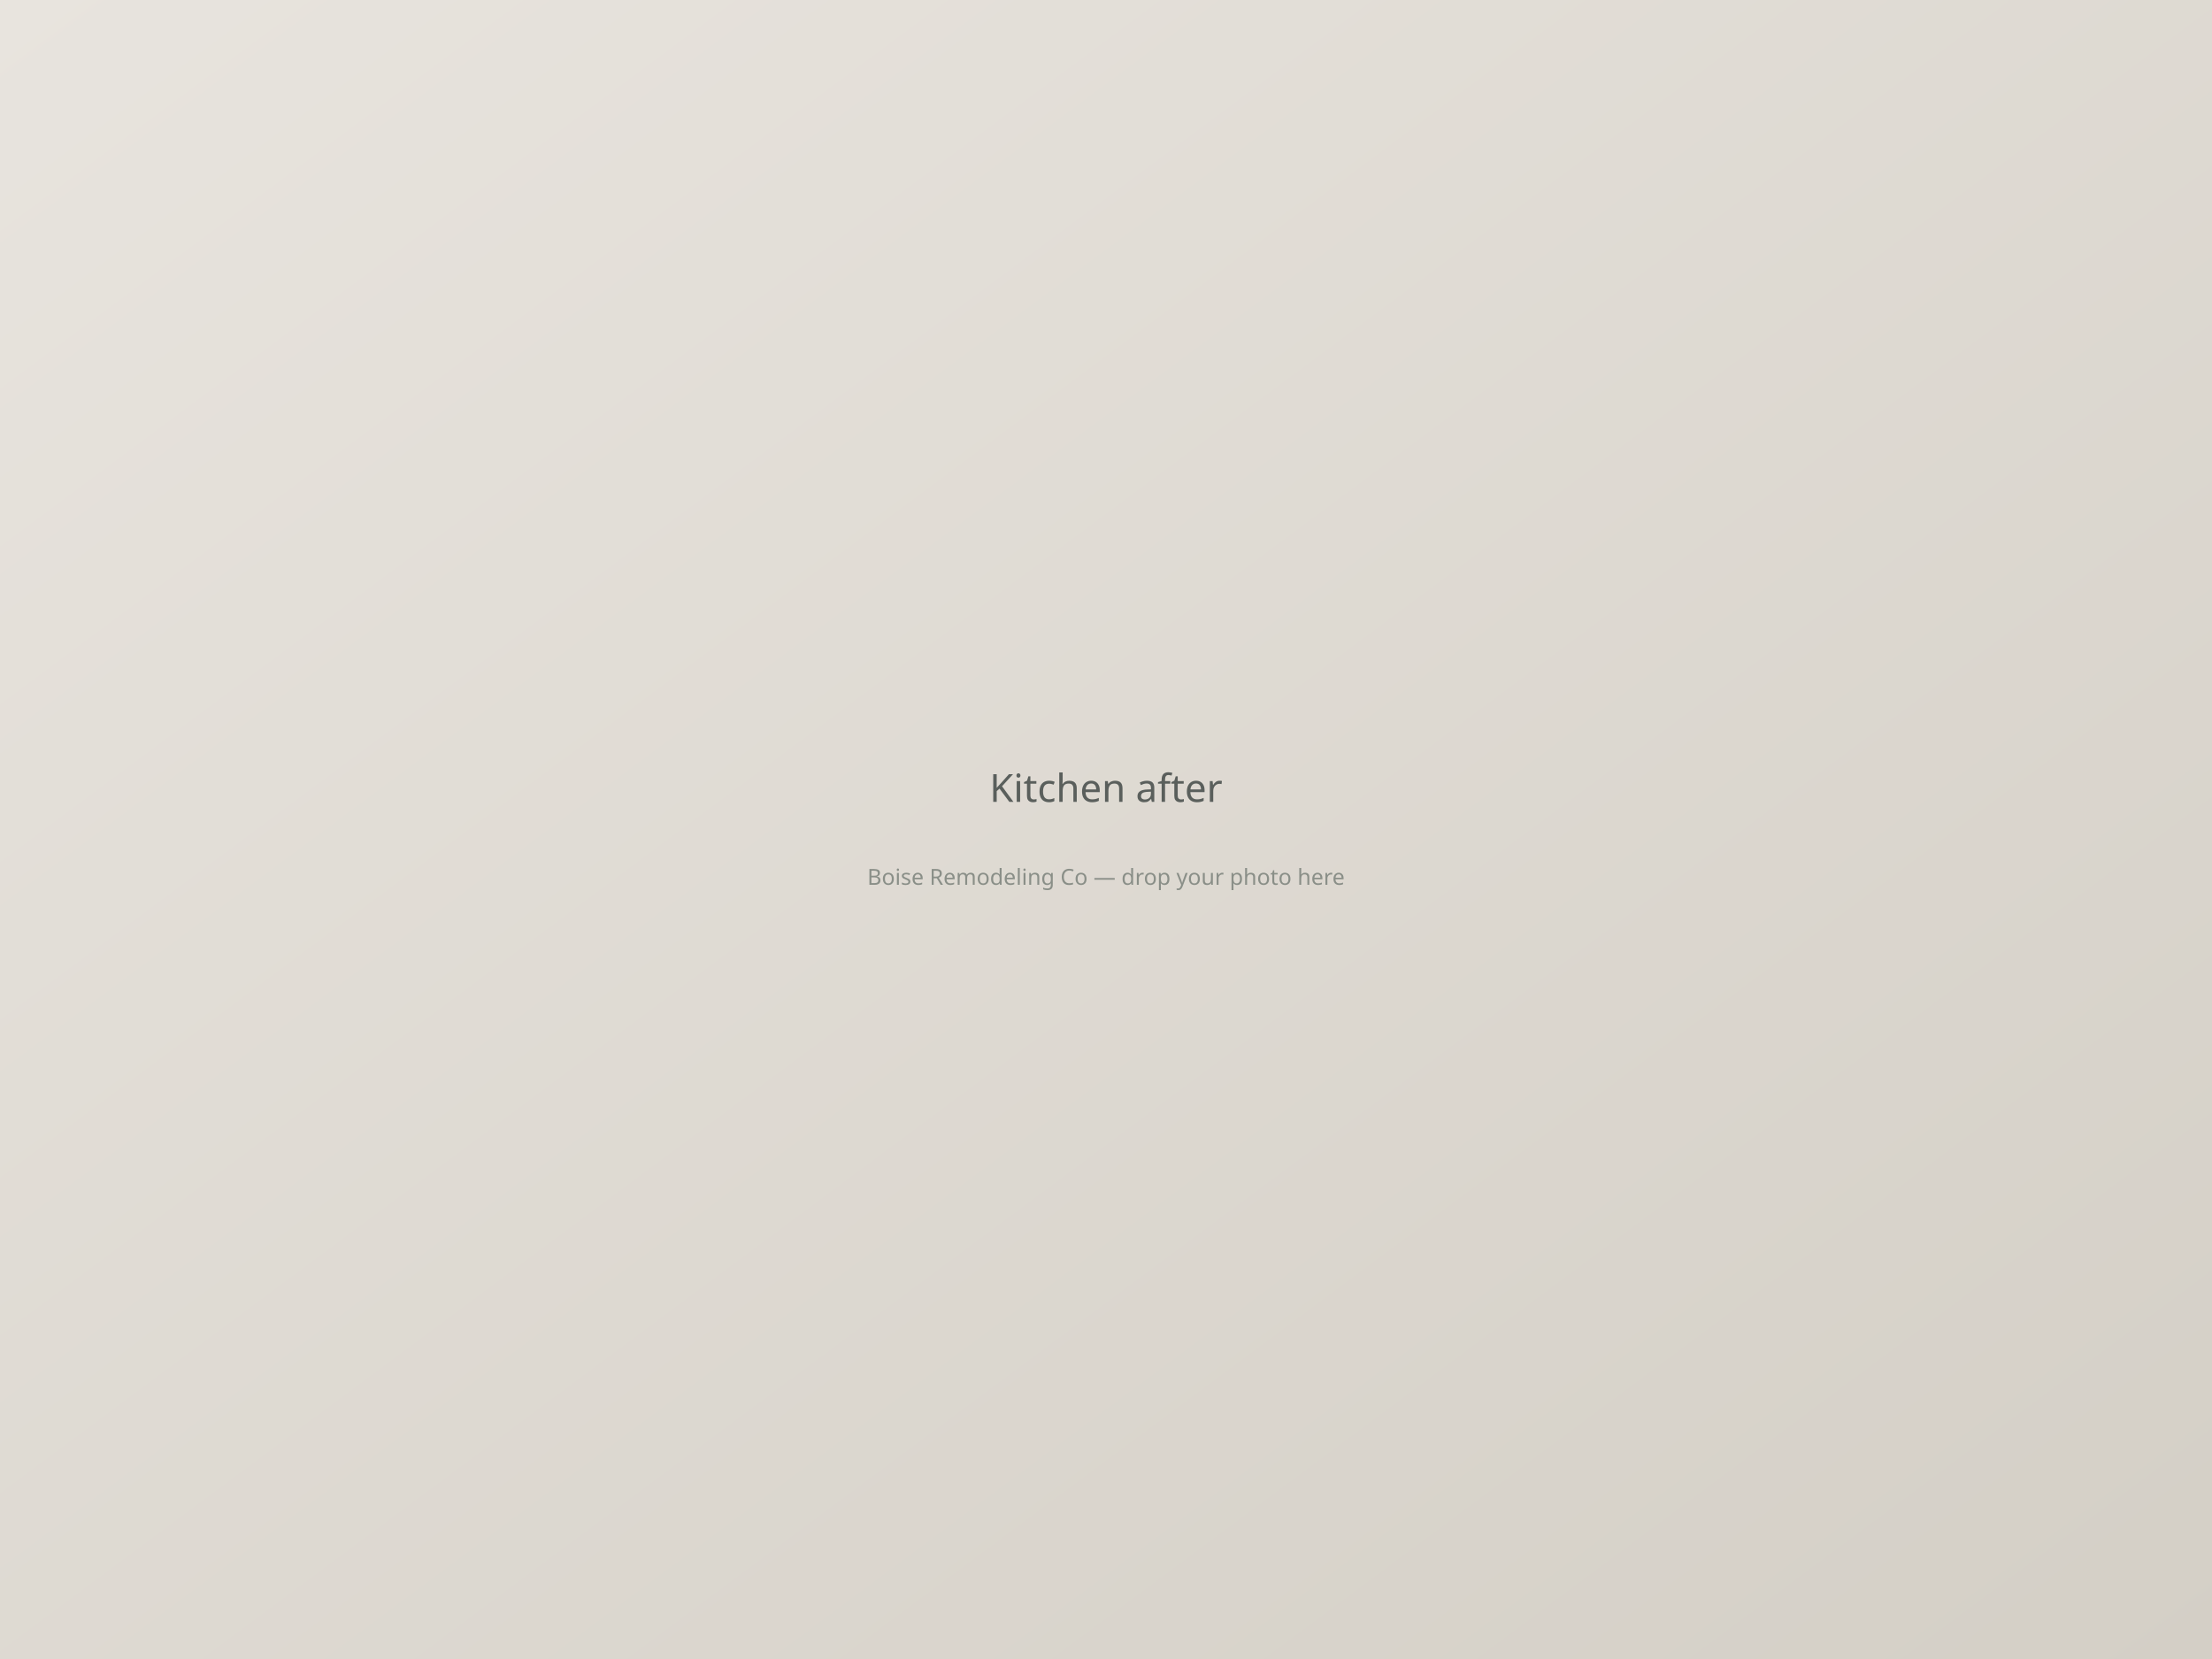
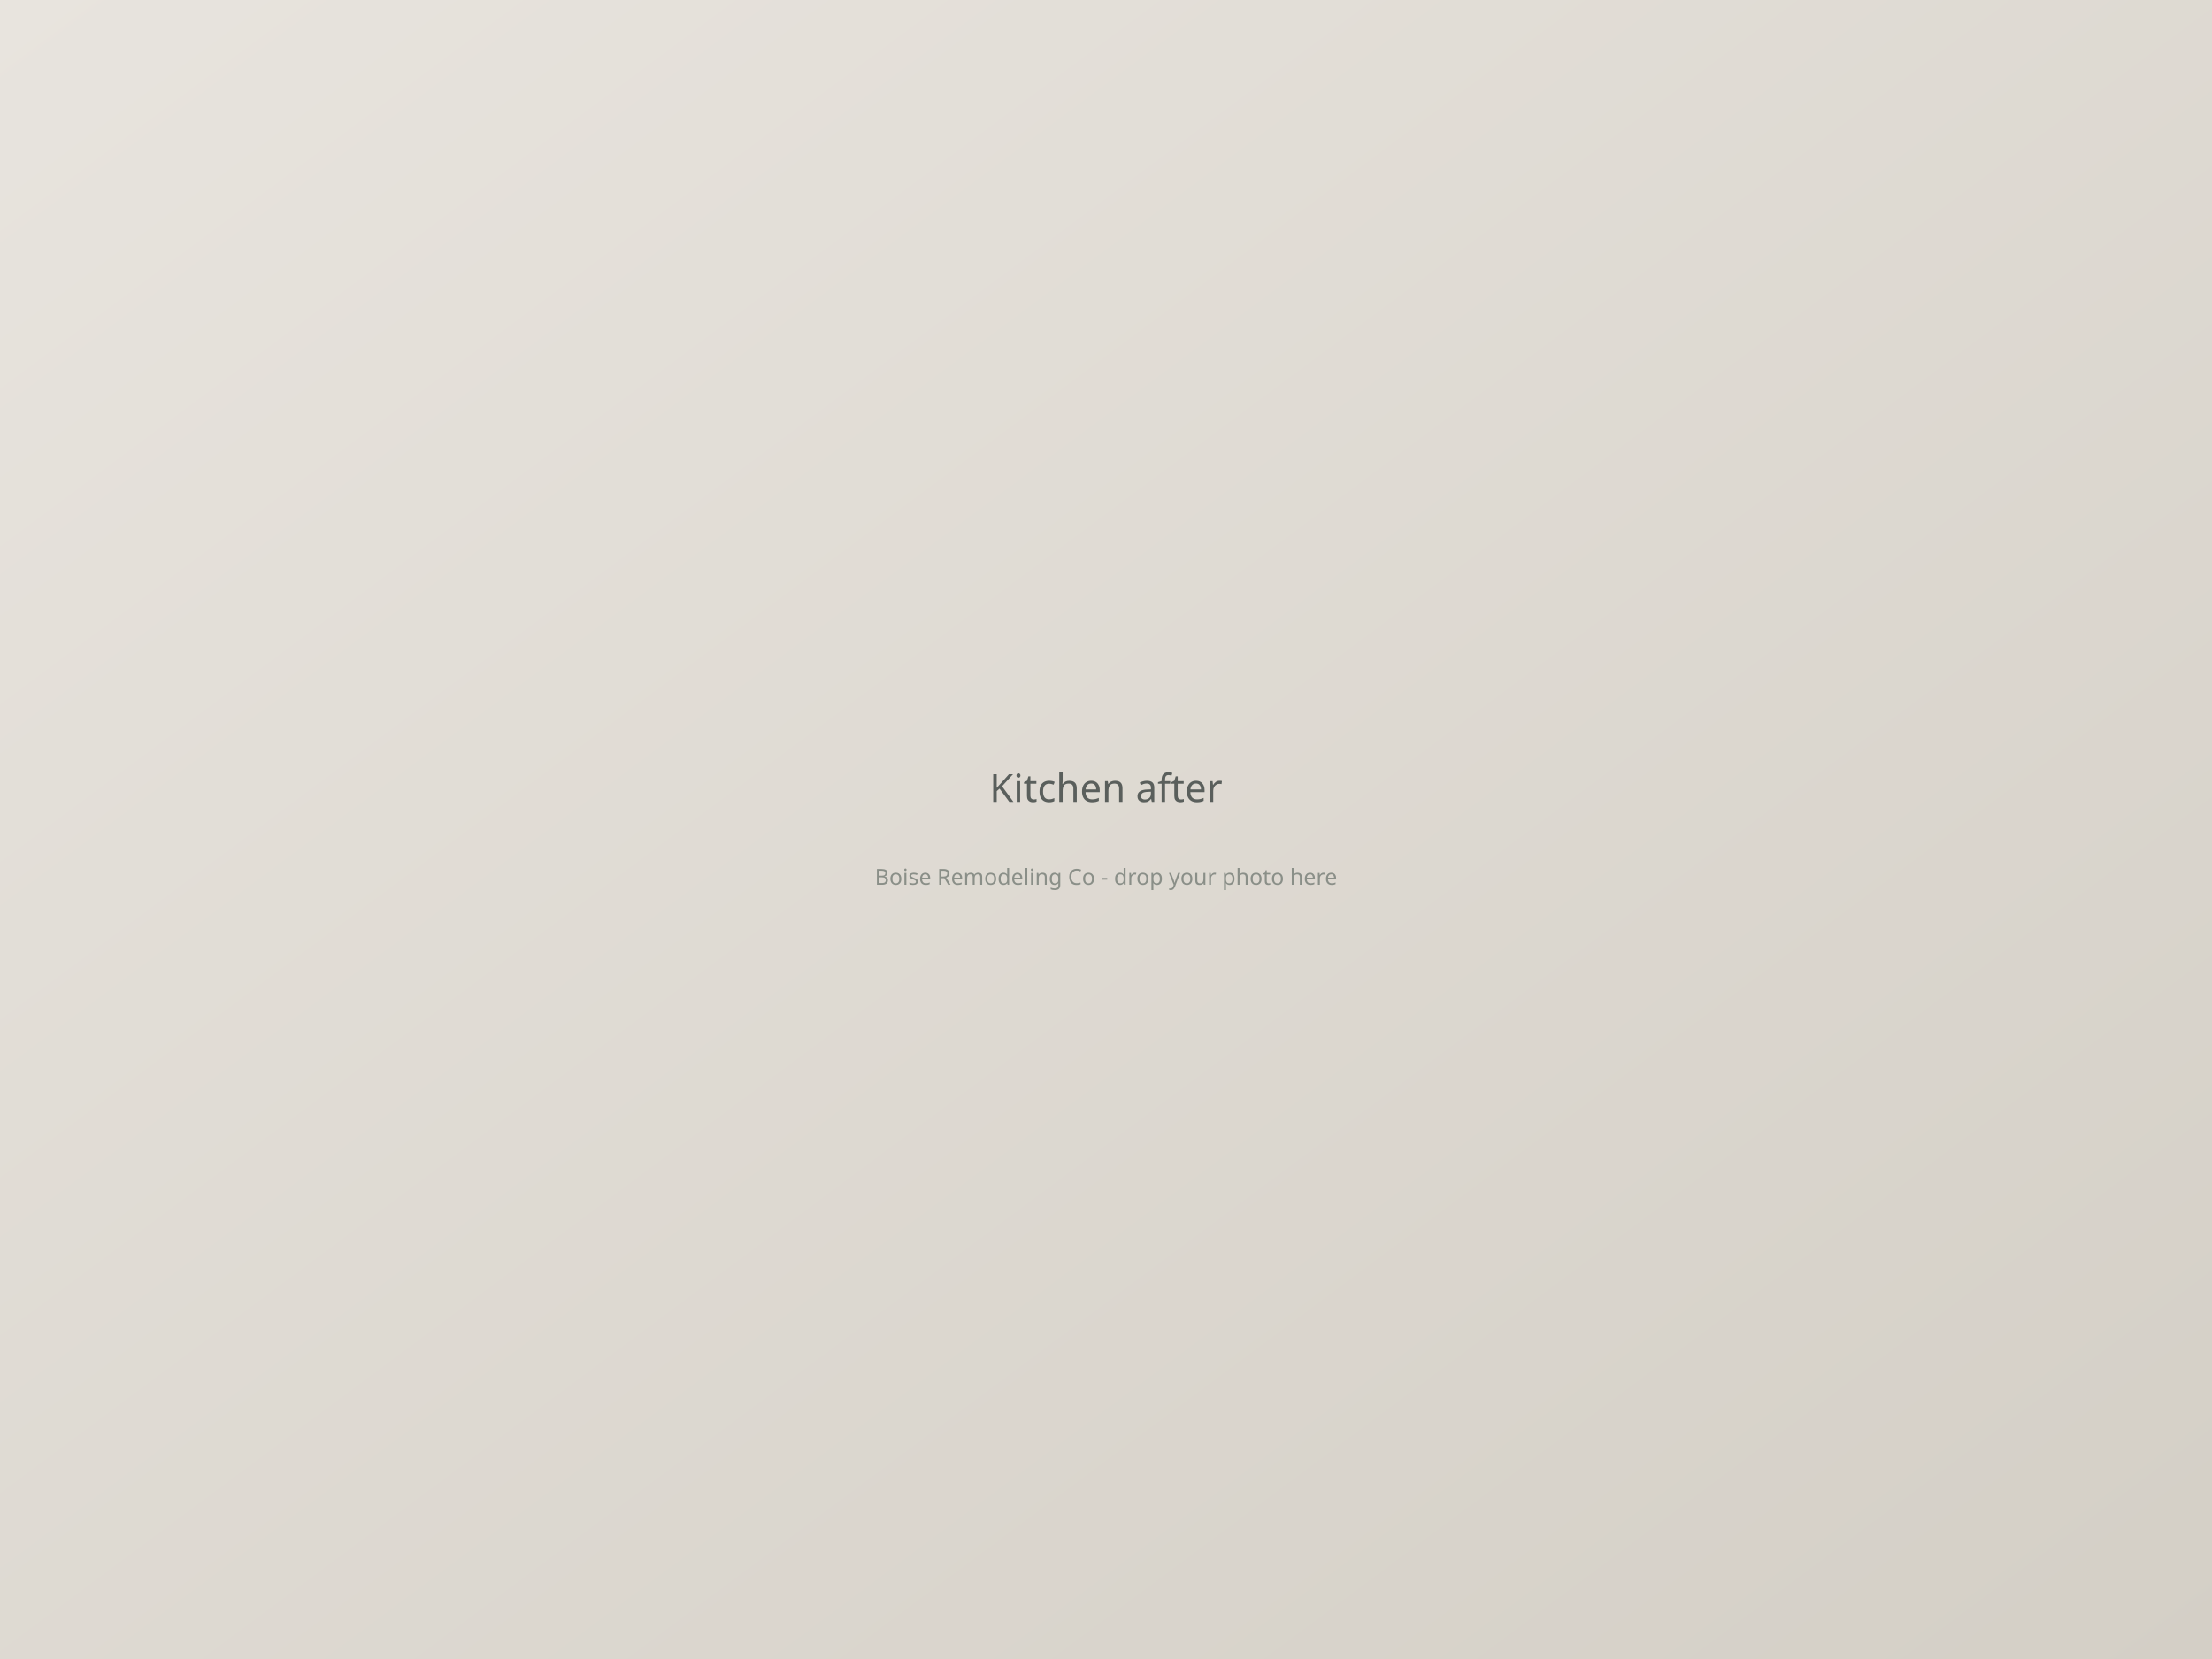
<svg xmlns="http://www.w3.org/2000/svg" width="1600" height="1200" viewBox="0 0 1600 1200" role="img" aria-label="Kitchen after">
  <defs>
    <linearGradient id="g" x1="0%" y1="0%" x2="100%" y2="100%">
      <stop offset="0%" style="stop-color:#E8E4DE" />
      <stop offset="100%" style="stop-color:#D4CFC6" />
    </linearGradient>
  </defs>
  <rect width="1600" height="1200" fill="url(#g)" />
  <text x="800" y="580" text-anchor="middle" fill="#5A5F5C" font-family="system-ui,sans-serif" font-size="28" font-weight="300">Kitchen after</text>
-   <text x="800" y="640" text-anchor="middle" fill="#8A8F88" font-family="system-ui,sans-serif" font-size="16">Boise Remodeling Co — drop your photo here</text>
+   <text x="800" y="640" text-anchor="middle" fill="#8A8F88" font-family="system-ui,sans-serif" font-size="16">Boise Remodeling Co - drop your photo here</text>
</svg>
